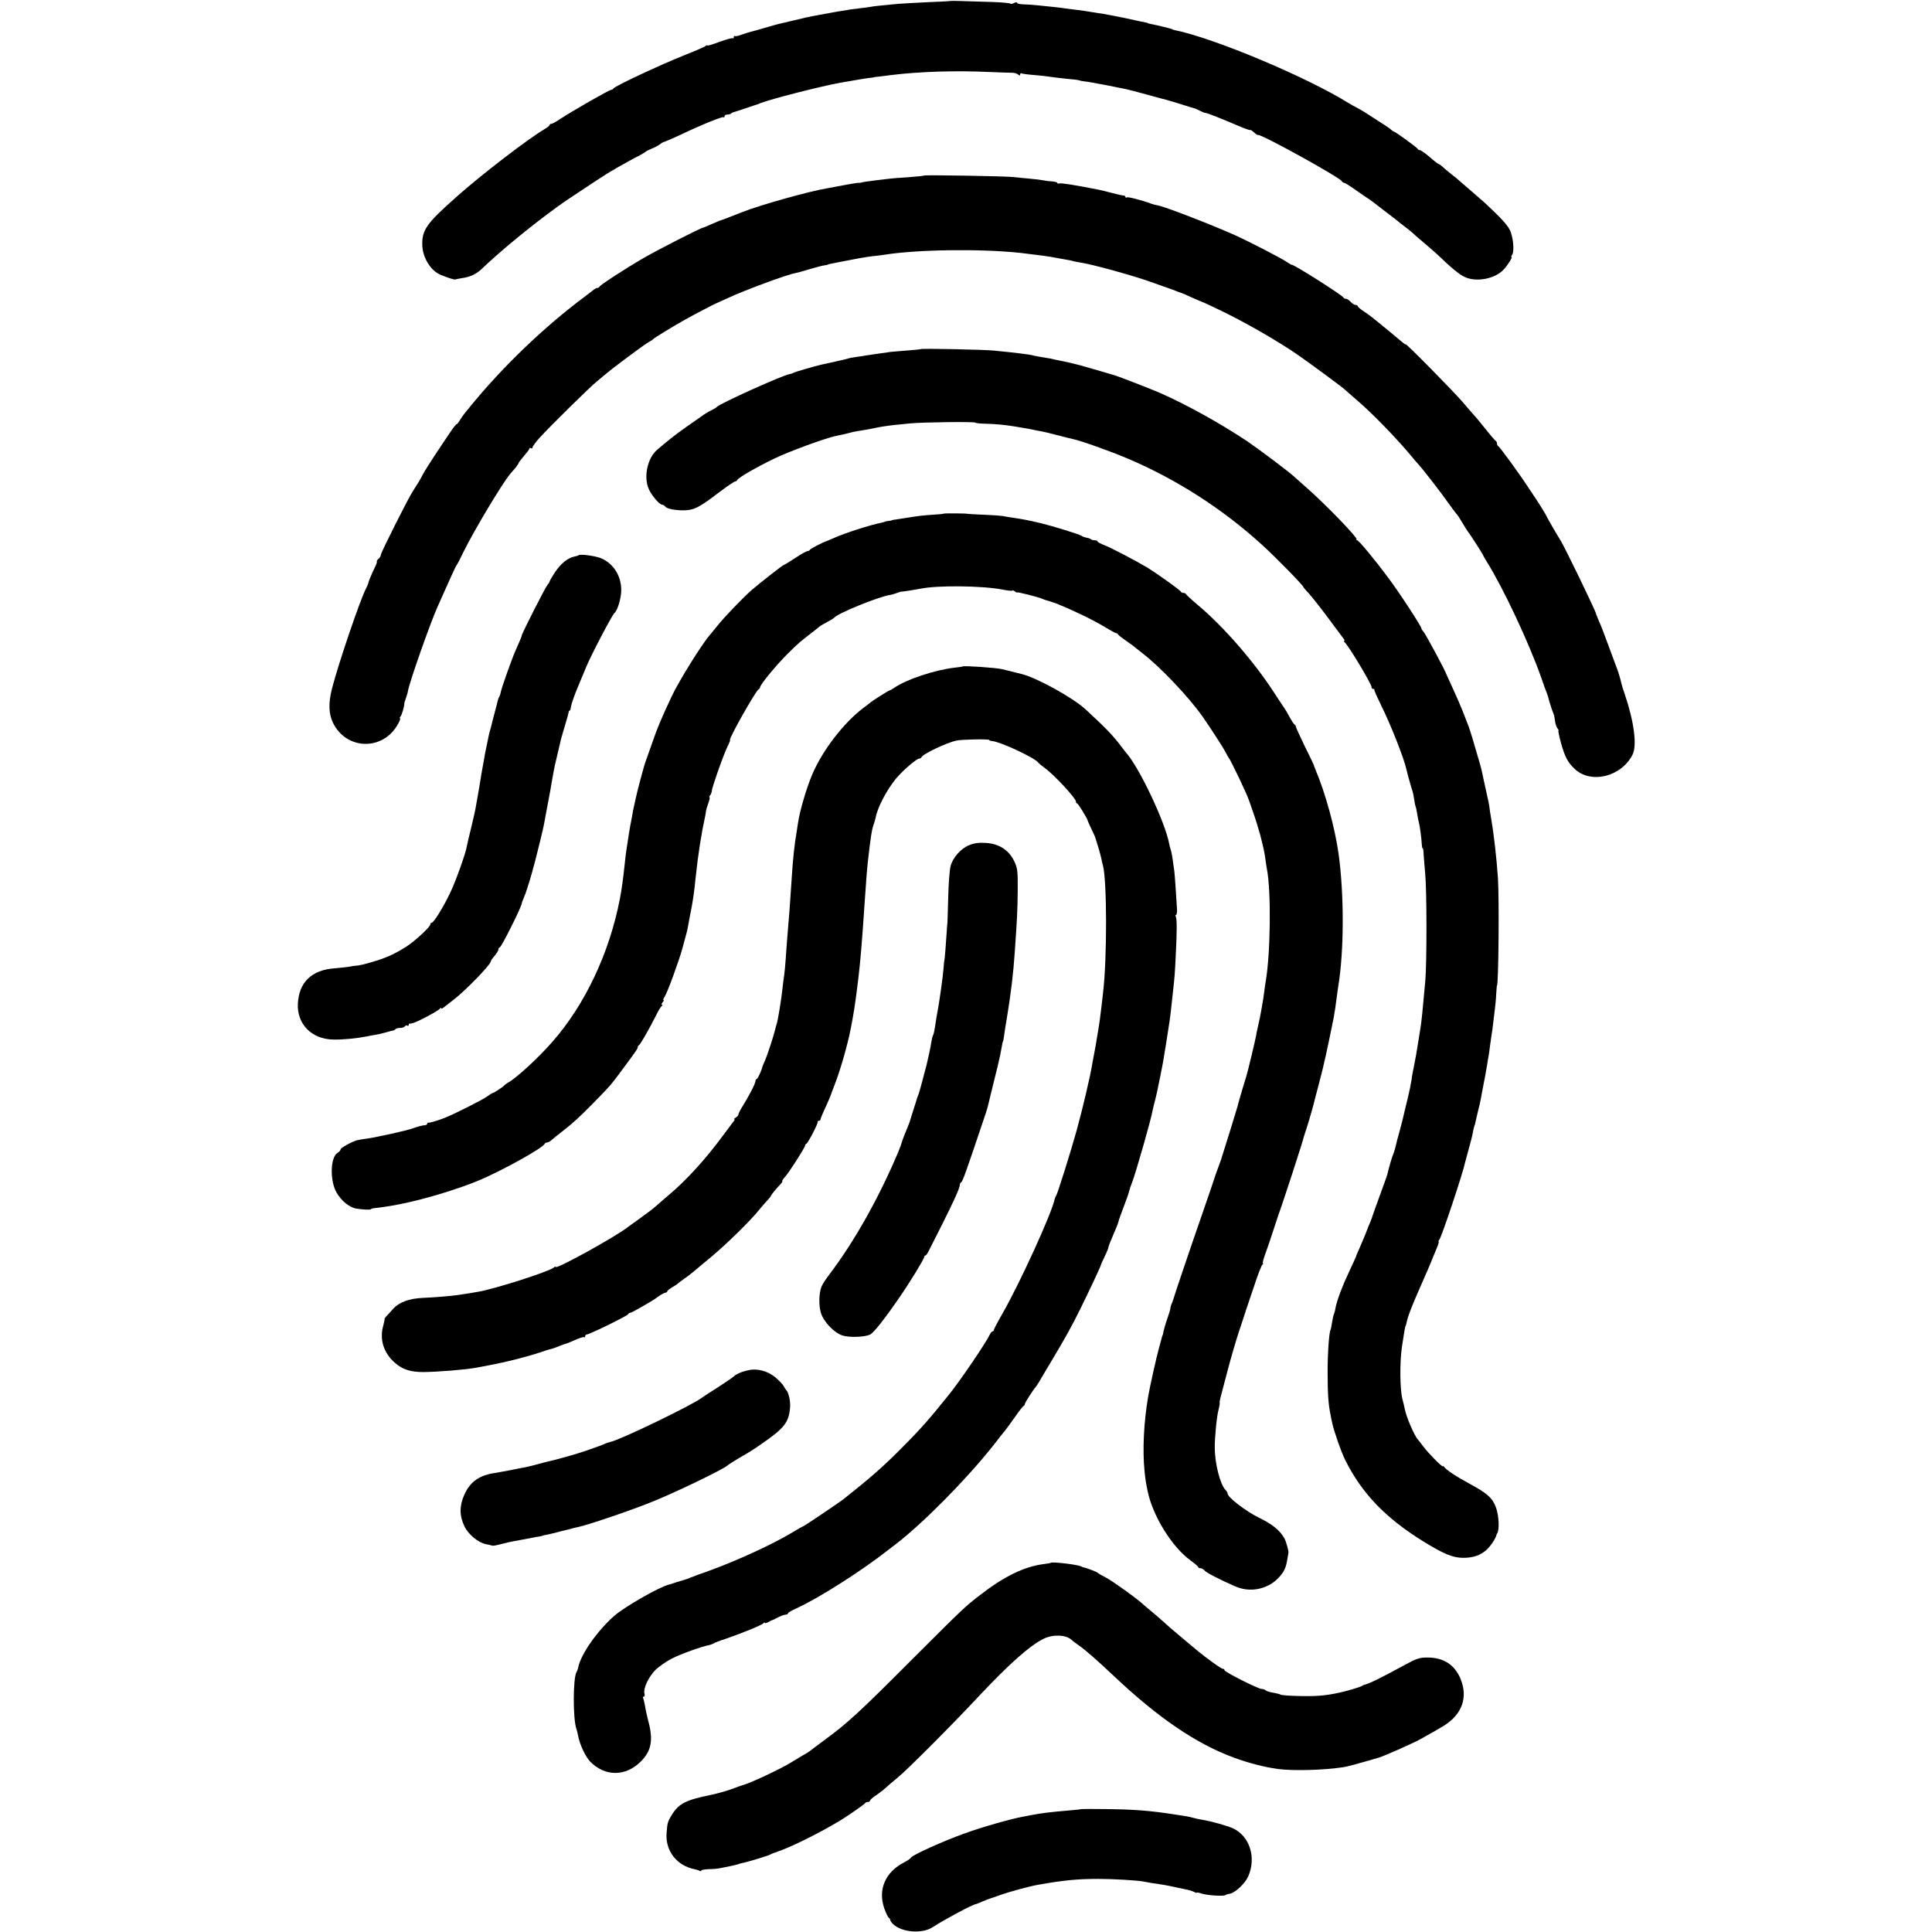
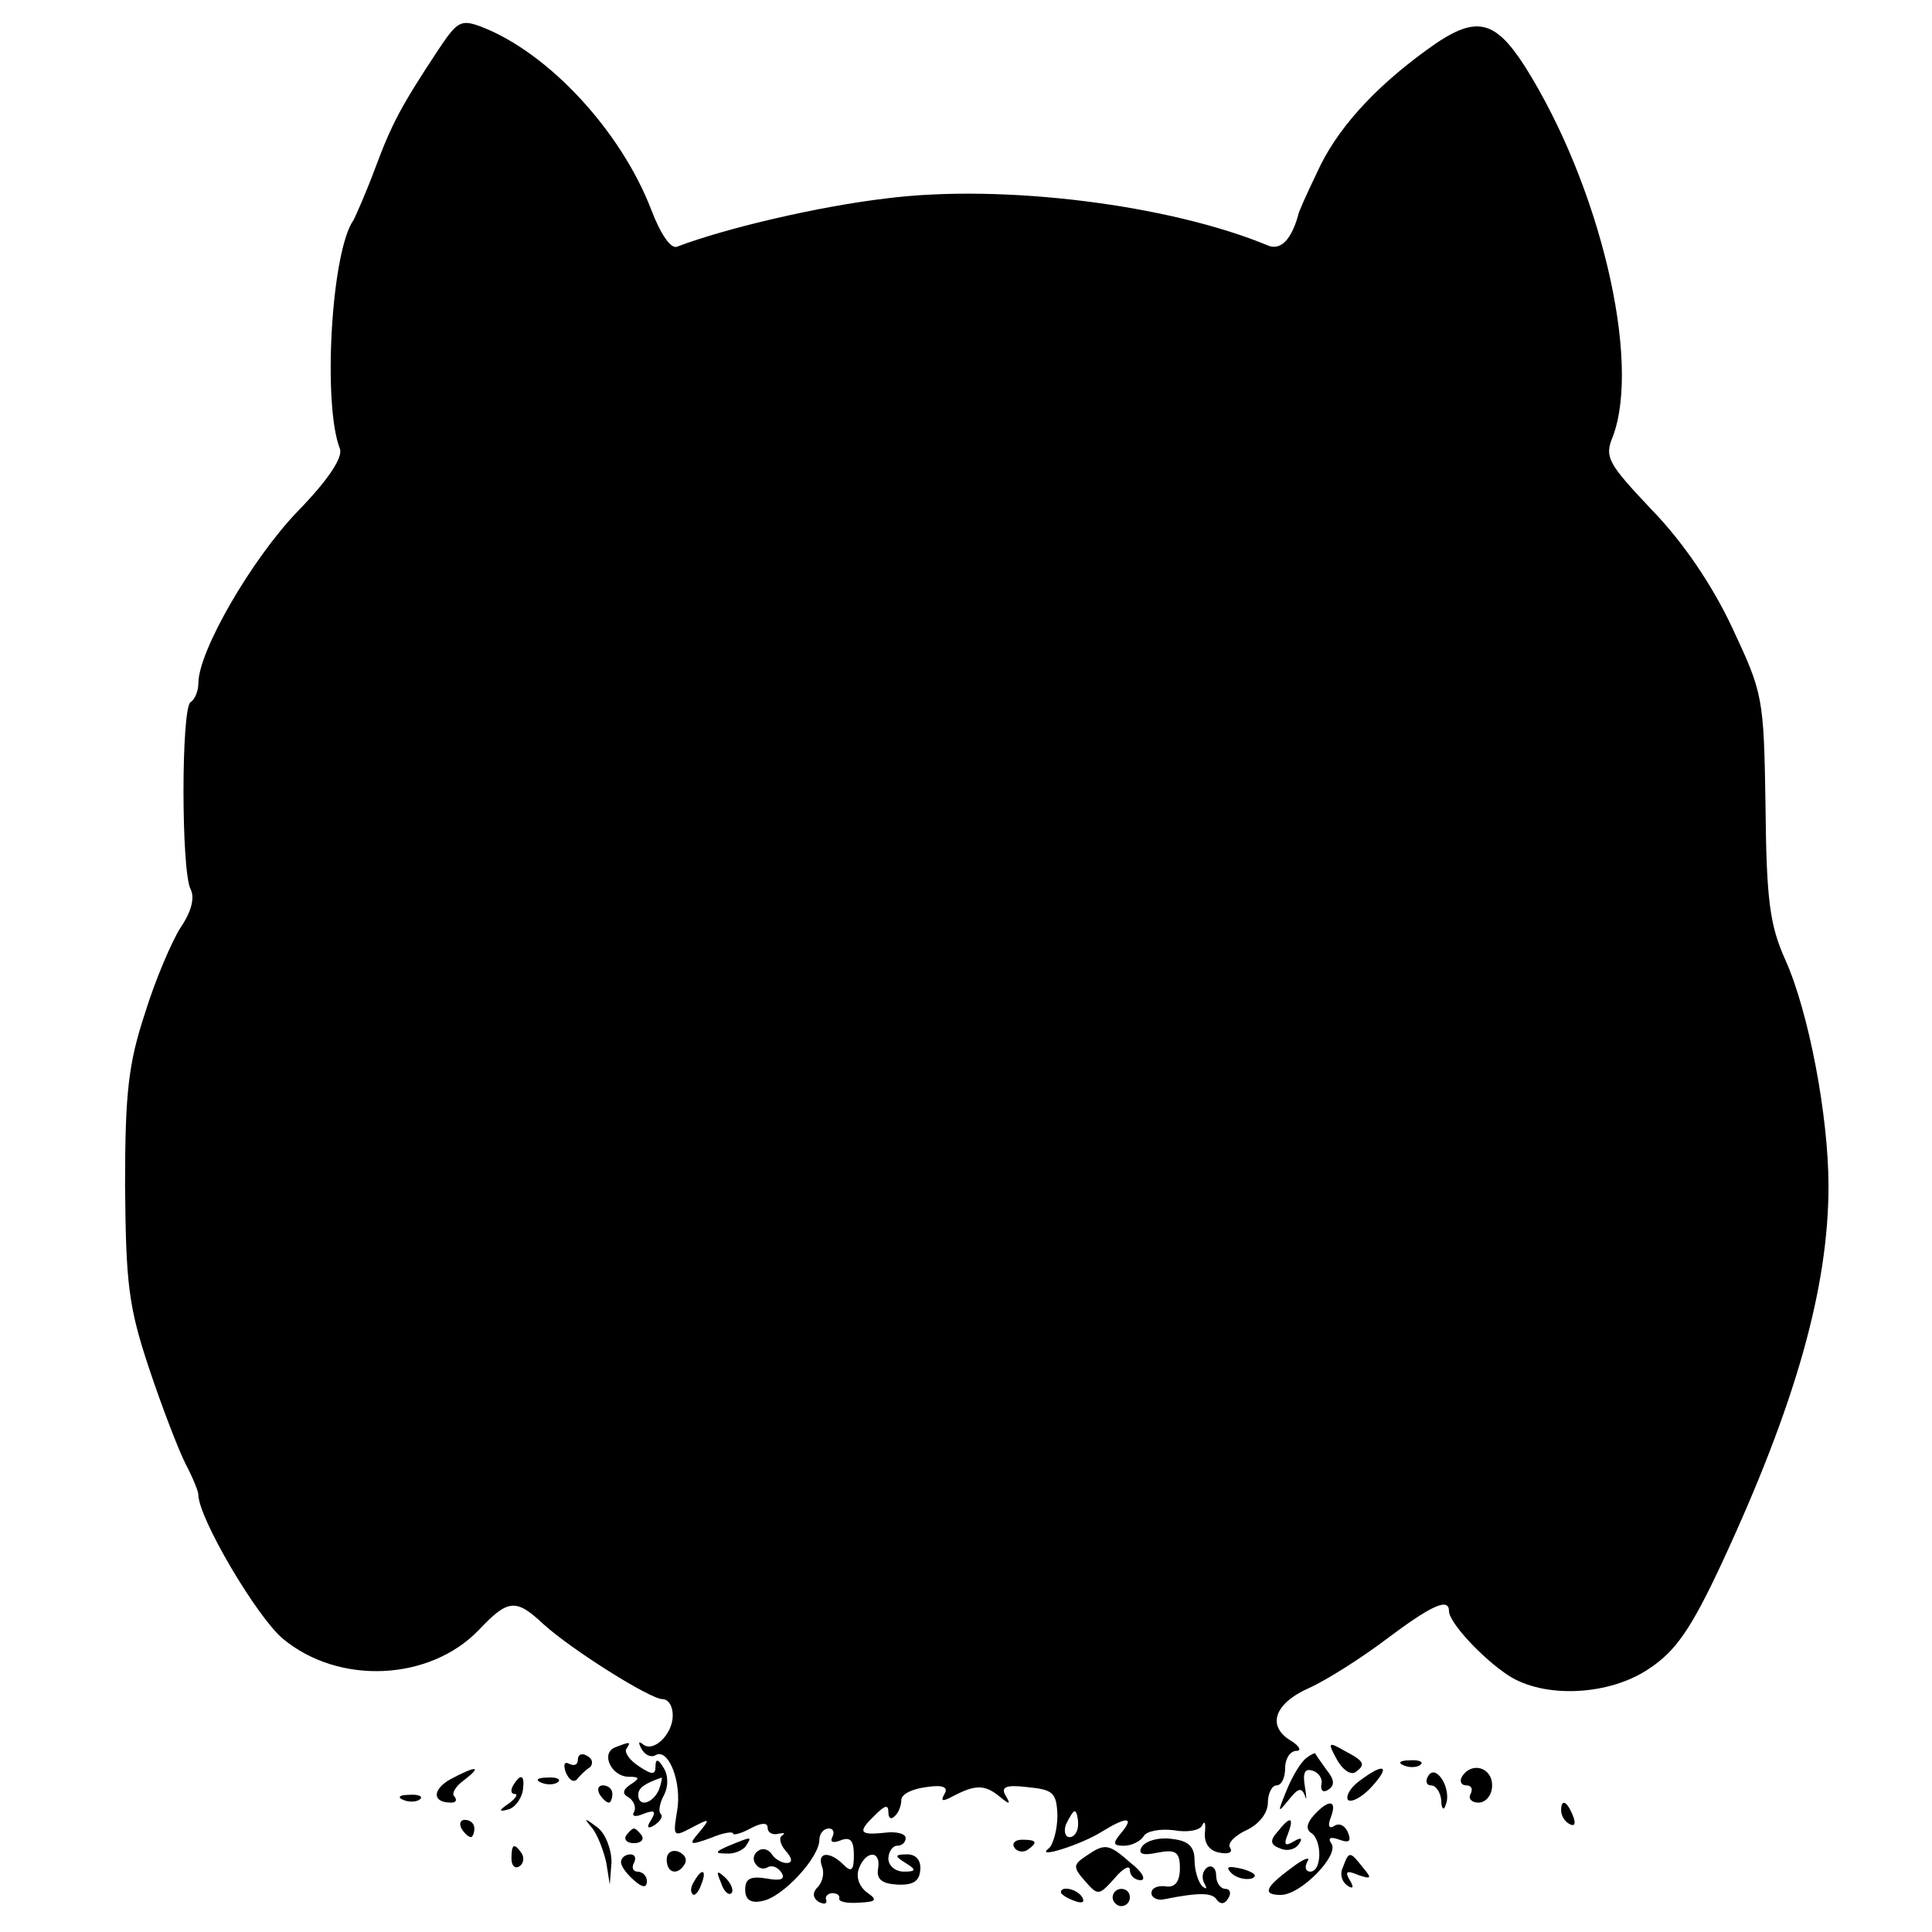
- <svg xmlns="http://www.w3.org/2000/svg" version="1.0" width="1248pt" height="1248pt" viewBox="0 0 1248 1248" preserveAspectRatio="xMidYMid meet">
-   <g transform="translate(0,1248) scale(0.1,-0.1)" fill="#000000" stroke="none">
-     <path d="M6147 12474 c-1 -1 -69 -5 -152 -8 -82 -4 -170 -9 -195 -11 -123 -12 -157 -15 -175 -19 -11 -2 -45 -7 -76 -10 -31 -4 -66 -8 -77 -11 -11 -2 -37 -6 -58 -9 -22 -4 -61 -11 -89 -16 -27 -5 -61 -12 -75 -14 -14 -2 -65 -14 -115 -26 -49 -12 -97 -23 -106 -25 -9 -2 -49 -13 -89 -25 -40 -12 -80 -23 -89 -25 -9 -2 -35 -10 -58 -18 -22 -9 -44 -13 -47 -10 -3 4 -6 0 -6 -7 0 -7 -3 -11 -6 -7 -3 3 -42 -7 -85 -23 -43 -16 -79 -27 -79 -24 0 4 -6 2 -12 -3 -7 -6 -67 -32 -133 -58 -159 -63 -457 -203 -463 -217 -2 -5 -8 -8 -13 -8 -13 0 -244 -132 -336 -192 -23 -16 -46 -28 -52 -28 -6 0 -11 -4 -11 -8 0 -4 -15 -16 -32 -26 -103 -60 -410 -295 -572 -440 -193 -171 -222 -213 -218 -314 4 -78 53 -158 115 -186 42 -18 94 -35 99 -31 1 1 22 5 45 9 49 6 92 27 125 59 104 100 276 243 423 353 91 68 100 74 215 150 179 119 189 125 310 192 25 14 59 32 75 40 17 9 32 18 35 22 3 3 21 12 40 20 19 7 42 20 52 27 9 8 22 16 30 17 7 2 54 22 103 45 138 66 273 120 279 114 3 -4 6 -1 6 5 0 7 8 12 18 12 10 0 22 3 26 8 4 4 11 7 14 7 4 1 39 12 77 25 39 13 72 25 75 25 3 1 12 4 20 8 72 28 381 107 515 132 70 13 198 34 203 33 4 0 9 1 12 2 3 1 19 4 35 5 17 2 53 6 80 10 186 23 417 30 635 20 69 -3 136 -5 149 -5 13 0 30 -5 37 -11 11 -9 14 -8 14 0 0 7 4 10 8 7 4 -2 44 -8 87 -11 44 -4 88 -9 98 -11 10 -2 46 -6 80 -10 34 -4 73 -8 87 -9 14 -2 25 -4 25 -5 0 -1 11 -3 25 -5 28 -3 71 -11 145 -25 91 -18 100 -20 125 -25 14 -3 75 -18 135 -35 61 -17 119 -33 130 -35 16 -4 111 -33 160 -49 6 -2 13 -4 18 -5 4 0 21 -8 37 -16 16 -8 32 -15 35 -14 8 1 101 -35 205 -80 46 -20 85 -34 86 -31 1 3 12 -4 24 -15 12 -11 24 -19 26 -17 14 11 533 -276 542 -299 2 -5 8 -9 12 -9 5 0 29 -14 52 -30 24 -17 61 -42 82 -57 22 -14 44 -29 50 -34 6 -5 45 -34 86 -66 41 -31 77 -59 80 -62 3 -3 21 -18 42 -33 20 -15 42 -33 50 -40 7 -7 42 -38 78 -68 36 -30 74 -64 86 -75 96 -92 143 -130 177 -145 77 -35 199 -10 253 52 27 30 56 78 48 78 -4 0 -2 6 3 13 17 21 8 119 -15 163 -17 34 -62 82 -161 174 -9 8 -48 42 -86 75 -38 33 -75 65 -81 70 -6 6 -28 24 -49 40 -21 17 -47 38 -57 48 -10 9 -21 17 -24 17 -3 0 -30 20 -58 45 -29 25 -58 45 -64 45 -6 0 -12 3 -14 8 -4 9 -145 112 -154 112 -3 0 -11 6 -19 13 -11 11 -37 27 -174 115 -20 12 -43 25 -51 29 -8 4 -31 16 -50 28 -270 168 -868 419 -1120 470 -8 2 -15 4 -15 5 0 3 -99 27 -140 35 -11 2 -20 4 -20 5 0 2 -9 4 -55 13 -14 3 -57 12 -96 21 -40 8 -100 20 -135 26 -35 5 -75 12 -89 14 -14 3 -47 7 -75 11 -27 3 -63 8 -80 10 -30 5 -84 11 -185 21 -30 3 -72 6 -92 6 -21 1 -38 5 -38 10 0 5 -8 4 -19 -1 -10 -6 -21 -8 -25 -4 -3 3 -54 8 -113 10 -214 7 -264 8 -266 7z" />
-     <path d="M5969 11346 c-2 -2 -49 -7 -104 -11 -55 -3 -111 -8 -125 -10 -14 -2 -52 -6 -84 -10 -58 -7 -86 -12 -96 -15 -3 -1 -9 -2 -13 -1 -5 1 -47 -6 -95 -15 -48 -9 -96 -18 -107 -20 -108 -17 -435 -108 -550 -154 -65 -26 -141 -55 -145 -55 -3 -1 -27 -11 -54 -23 -27 -12 -50 -22 -53 -22 -13 0 -295 -144 -386 -197 -121 -70 -280 -174 -285 -185 -2 -5 -8 -8 -13 -8 -6 0 -15 -5 -22 -10 -7 -6 -34 -27 -62 -48 -258 -192 -526 -449 -731 -700 -10 -13 -27 -33 -37 -45 -10 -12 -26 -34 -35 -49 -9 -16 -19 -28 -22 -28 -4 0 -22 -23 -41 -51 -19 -28 -41 -61 -49 -73 -77 -115 -123 -187 -137 -216 -13 -25 -22 -41 -55 -91 -30 -45 -208 -399 -208 -413 0 -8 -7 -19 -15 -26 -9 -7 -13 -15 -11 -17 3 -3 -4 -21 -14 -41 -18 -36 -41 -92 -42 -102 0 -3 -6 -16 -13 -30 -38 -72 -179 -486 -221 -650 -23 -92 -21 -159 6 -217 87 -182 331 -185 424 -4 9 17 14 31 10 31 -4 0 -2 6 4 13 8 10 23 60 24 84 0 5 5 19 10 33 5 14 12 36 14 50 12 62 140 426 188 535 83 187 121 271 126 275 3 3 23 41 44 85 72 145 248 439 302 504 11 13 27 32 37 43 9 12 17 24 17 27 0 3 16 24 35 46 19 22 35 43 35 48 0 4 5 5 10 2 5 -3 10 -1 10 5 0 6 19 32 42 58 65 73 330 333 372 367 20 17 49 40 64 53 47 40 246 188 272 202 14 7 27 16 30 20 5 7 138 88 205 125 57 32 195 104 200 105 2 1 39 17 82 37 108 50 378 150 428 158 11 2 52 13 90 25 39 11 81 23 95 25 14 2 26 4 28 6 2 2 6 3 52 12 116 23 192 37 236 42 22 2 55 6 74 9 217 35 629 40 885 12 104 -12 193 -24 225 -31 14 -3 41 -8 60 -11 19 -3 41 -7 49 -10 8 -2 30 -7 50 -10 72 -10 344 -85 454 -125 61 -22 117 -41 122 -43 6 -2 23 -8 38 -14 16 -7 30 -12 32 -12 3 0 34 -13 70 -30 36 -16 68 -30 70 -30 3 0 63 -28 133 -62 147 -72 328 -175 457 -261 81 -54 322 -232 335 -246 3 -3 39 -35 80 -70 99 -85 262 -254 350 -361 11 -14 30 -36 43 -50 31 -34 154 -193 197 -255 19 -27 41 -56 47 -63 7 -7 25 -34 40 -60 15 -26 31 -51 36 -57 13 -16 96 -145 98 -153 1 -4 12 -23 24 -42 106 -169 273 -526 350 -745 15 -44 32 -91 38 -105 5 -14 11 -32 12 -40 2 -8 10 -34 18 -58 9 -23 16 -44 17 -47 0 -3 0 -6 1 -7 0 -2 3 -16 5 -33 3 -16 10 -35 16 -42 6 -7 8 -13 5 -13 -3 0 5 -38 18 -85 24 -85 43 -121 87 -162 105 -99 300 -51 373 91 31 59 11 214 -51 396 -9 25 -18 54 -20 64 -5 25 -23 86 -34 111 -4 11 -27 72 -50 135 -23 63 -50 134 -61 157 -10 24 -19 45 -19 48 0 13 -203 433 -230 475 -23 36 -90 152 -90 156 0 3 -51 86 -71 115 -6 9 -27 41 -48 72 -56 86 -184 262 -193 265 -4 2 -8 10 -8 17 0 7 -4 15 -8 17 -4 2 -35 37 -67 78 -33 41 -67 82 -75 90 -8 9 -40 45 -70 81 -62 72 -370 385 -370 375 0 -3 -12 5 -27 18 -33 28 -117 98 -156 129 -15 12 -33 27 -40 32 -7 6 -29 21 -49 35 -21 14 -38 28 -38 33 0 4 -6 7 -13 7 -8 0 -22 9 -32 20 -10 11 -24 20 -31 20 -7 0 -14 3 -16 8 -6 15 -333 222 -333 211 0 -2 -13 6 -30 17 -33 24 -245 133 -340 176 -155 69 -459 187 -500 192 -11 2 -27 6 -35 9 -58 22 -153 47 -160 42 -6 -4 -10 -2 -10 3 0 5 -6 9 -12 9 -7 0 -40 7 -73 16 -33 9 -71 18 -85 21 -162 32 -247 45 -257 41 -7 -2 -13 -1 -13 3 0 4 -15 9 -33 10 -18 1 -44 4 -57 7 -14 3 -54 8 -90 11 -36 3 -81 8 -100 10 -42 6 -576 15 -581 10z" />
-     <path d="M5948 10225 c-2 -2 -46 -6 -98 -10 -52 -4 -102 -8 -110 -10 -8 -1 -40 -6 -70 -10 -30 -4 -64 -9 -75 -11 -11 -2 -40 -7 -65 -10 -25 -3 -48 -8 -51 -10 -3 -1 -39 -10 -80 -19 -41 -9 -82 -18 -91 -20 -42 -9 -174 -48 -183 -53 -5 -4 -16 -7 -22 -8 -47 -7 -454 -191 -473 -213 -3 -4 -16 -12 -30 -19 -24 -11 -50 -27 -74 -45 -6 -4 -48 -33 -93 -65 -72 -51 -120 -89 -190 -149 -61 -54 -87 -175 -52 -252 18 -42 69 -101 86 -101 6 0 16 -6 22 -14 16 -19 119 -30 167 -17 43 11 83 37 197 124 42 31 80 57 86 57 5 0 11 4 13 9 5 14 124 83 238 138 94 46 335 134 400 147 41 8 71 15 88 20 9 3 32 8 50 11 53 8 86 14 112 20 31 7 84 15 130 20 19 2 64 6 100 10 77 8 420 12 420 5 0 -3 28 -6 63 -7 57 -1 126 -7 187 -17 73 -12 106 -18 120 -21 8 -2 31 -7 50 -10 19 -3 69 -15 110 -26 41 -11 86 -22 100 -25 53 -11 241 -78 354 -126 318 -135 614 -326 869 -558 89 -81 267 -263 267 -273 0 -2 16 -21 36 -42 19 -21 75 -92 125 -159 49 -66 94 -127 99 -133 6 -7 7 -13 3 -13 -4 0 -3 -4 2 -8 23 -17 175 -270 175 -291 0 -6 4 -11 10 -11 5 0 9 -3 8 -7 -1 -5 19 -48 43 -98 62 -124 149 -345 164 -415 5 -24 33 -124 39 -140 3 -8 8 -32 11 -54 3 -21 7 -41 9 -45 2 -3 7 -24 10 -46 4 -22 8 -47 11 -55 6 -21 18 -109 19 -142 1 -16 3 -28 6 -28 3 0 6 -17 6 -38 1 -20 6 -75 10 -122 11 -109 11 -577 1 -695 -15 -168 -25 -272 -32 -310 -7 -42 -14 -84 -21 -130 -3 -22 -12 -71 -20 -110 -8 -38 -15 -77 -15 -85 -1 -8 -6 -35 -11 -60 -14 -63 -15 -67 -33 -140 -8 -36 -17 -72 -19 -80 -2 -8 -9 -35 -16 -60 -7 -25 -13 -49 -15 -55 -10 -45 -18 -73 -25 -90 -8 -18 -30 -93 -36 -122 -1 -7 -13 -43 -27 -80 -40 -109 -72 -198 -73 -203 0 -3 -5 -16 -11 -30 -6 -14 -21 -50 -32 -80 -12 -30 -31 -74 -41 -97 -11 -24 -20 -45 -20 -48 0 -2 -20 -46 -44 -97 -44 -93 -81 -190 -90 -241 -2 -15 -7 -30 -9 -35 -3 -4 -8 -27 -12 -52 -4 -25 -8 -47 -10 -50 -10 -16 -20 -162 -19 -285 0 -128 5 -199 19 -265 2 -14 7 -36 10 -49 10 -51 58 -189 85 -243 107 -214 259 -373 501 -523 134 -83 194 -108 260 -108 66 0 112 16 152 52 25 23 58 72 63 94 1 4 2 8 4 10 17 21 13 113 -6 168 -23 62 -54 91 -170 154 -86 46 -151 89 -166 110 -4 5 -8 7 -8 4 0 -11 -93 83 -125 126 -16 22 -32 42 -35 45 -22 22 -77 148 -86 200 -3 14 -9 42 -15 63 -16 61 -18 235 -3 337 14 94 21 135 24 135 1 0 3 8 5 17 7 38 30 100 82 218 53 120 74 169 78 180 1 3 6 16 12 30 6 14 18 42 26 63 9 20 13 37 10 37 -3 0 -1 6 5 13 15 18 153 432 167 502 2 6 12 44 23 85 12 41 24 90 27 109 3 19 8 37 10 41 2 3 6 17 8 31 3 13 10 42 15 64 6 22 13 53 16 69 3 16 10 52 15 80 12 60 19 98 27 146 3 19 7 46 10 60 2 14 7 43 9 65 3 22 8 54 10 70 3 17 7 46 9 65 2 19 7 60 11 90 4 30 9 80 10 110 2 30 4 55 5 55 10 0 15 564 6 695 -9 131 -27 288 -44 385 -5 28 -10 57 -10 65 0 8 -10 58 -22 110 -12 52 -23 106 -26 120 -3 14 -9 39 -14 55 -5 17 -21 71 -35 120 -14 50 -32 106 -39 125 -8 19 -24 62 -37 95 -13 33 -41 98 -63 145 -21 47 -40 87 -41 90 -5 21 -134 261 -150 280 -8 8 -13 17 -13 20 2 10 -141 230 -216 330 -83 112 -189 240 -199 240 -6 0 -8 3 -4 6 9 9 -195 221 -322 333 -35 31 -72 63 -81 72 -32 30 -226 176 -301 227 -169 113 -389 236 -564 313 -52 23 -273 109 -290 113 -5 1 -41 12 -80 24 -38 11 -90 26 -115 33 -25 7 -49 14 -55 15 -19 5 -60 15 -105 24 -25 5 -55 11 -66 14 -12 2 -39 7 -60 10 -22 4 -46 8 -54 11 -19 5 -95 15 -245 30 -66 7 -471 15 -477 10z" />
-     <path d="M6095 9162 c-1 -2 -34 -5 -71 -7 -68 -5 -82 -6 -174 -21 -25 -4 -54 -8 -65 -10 -11 -1 -21 -3 -22 -4 -2 -2 -12 -4 -23 -5 -11 -1 -21 -3 -22 -5 -2 -1 -10 -3 -18 -5 -84 -17 -241 -68 -315 -101 -22 -10 -42 -18 -45 -19 -25 -8 -106 -50 -108 -56 -2 -5 -9 -9 -16 -9 -6 0 -43 -20 -80 -45 -38 -25 -71 -45 -74 -45 -6 0 -156 -118 -206 -161 -56 -49 -179 -177 -220 -229 -20 -25 -42 -52 -49 -60 -50 -55 -204 -303 -249 -400 -70 -150 -90 -198 -122 -290 -21 -58 -41 -116 -46 -130 -11 -29 -57 -203 -64 -240 -3 -14 -8 -36 -11 -50 -3 -14 -8 -34 -9 -45 -2 -11 -8 -47 -15 -80 -6 -33 -13 -78 -16 -100 -3 -22 -8 -51 -10 -65 -2 -14 -7 -52 -10 -85 -8 -76 -20 -169 -31 -222 -67 -348 -225 -683 -436 -923 -92 -105 -231 -233 -287 -264 -9 -5 -18 -12 -21 -15 -9 -11 -69 -51 -76 -51 -4 0 -21 -11 -38 -23 -26 -20 -196 -106 -271 -137 -36 -15 -100 -34 -107 -32 -5 1 -8 -2 -8 -6 0 -5 -6 -9 -12 -10 -19 -1 -50 -9 -79 -20 -32 -13 -239 -59 -299 -67 -25 -3 -54 -8 -65 -11 -35 -10 -105 -49 -105 -59 0 -6 -9 -16 -20 -22 -47 -30 -50 -182 -5 -258 31 -53 82 -94 125 -102 47 -7 90 -9 96 -4 3 3 13 6 22 7 15 0 119 16 132 19 3 1 23 5 45 9 152 30 381 100 515 158 153 67 399 204 408 229 2 5 9 9 16 9 7 0 21 8 32 18 10 9 39 33 64 52 71 55 108 89 200 182 113 115 116 119 193 223 89 120 98 133 96 141 0 4 4 10 9 13 10 6 71 114 112 196 14 28 29 53 35 57 5 4 6 8 1 8 -5 0 -3 7 4 15 7 8 10 15 6 15 -4 0 0 10 8 23 17 25 90 225 113 307 29 105 34 125 37 145 2 11 8 45 14 75 17 82 26 143 36 245 16 150 36 278 62 397 3 15 5 30 5 33 0 2 6 23 14 45 8 22 12 40 8 40 -3 0 -1 6 4 13 6 6 10 19 11 27 0 21 79 245 103 291 11 22 17 39 15 39 -14 0 168 322 185 328 5 2 9 8 9 13 0 17 110 149 181 219 70 69 78 75 149 130 25 19 47 37 50 40 3 3 15 11 28 18 12 6 32 18 45 25 12 6 24 15 27 18 24 28 275 130 354 145 14 2 36 8 48 13 13 5 26 9 31 9 16 1 103 15 122 19 108 23 403 20 534 -6 30 -6 56 -9 59 -6 3 3 11 0 19 -6 7 -6 13 -9 13 -6 0 5 126 -27 160 -40 8 -4 17 -7 20 -8 21 -5 58 -18 75 -24 59 -24 77 -32 156 -69 48 -22 117 -59 154 -81 37 -23 71 -41 75 -41 5 0 10 -4 12 -8 2 -5 26 -23 53 -42 28 -19 55 -39 61 -45 6 -5 26 -21 44 -35 113 -86 299 -282 389 -410 56 -81 136 -204 151 -235 8 -16 17 -32 20 -35 9 -8 120 -241 126 -265 2 -5 15 -41 28 -80 14 -38 35 -106 47 -150 25 -100 25 -100 33 -155 3 -25 8 -54 10 -65 28 -145 23 -545 -8 -725 -3 -14 -7 -45 -10 -70 -3 -25 -8 -55 -10 -66 -2 -12 -7 -38 -10 -58 -3 -19 -11 -57 -17 -83 -6 -27 -13 -57 -14 -68 -5 -29 -54 -235 -65 -270 -22 -69 -54 -181 -56 -192 -2 -10 -86 -280 -100 -323 -3 -8 -5 -16 -5 -17 0 -1 -9 -26 -20 -55 -11 -29 -22 -60 -24 -68 -2 -8 -36 -107 -75 -220 -72 -206 -180 -526 -185 -545 -1 -5 -7 -23 -13 -38 -7 -16 -12 -33 -12 -39 0 -7 -9 -37 -20 -67 -11 -31 -21 -67 -24 -81 -2 -14 -5 -25 -6 -25 -1 0 -3 -7 -5 -15 -2 -8 -11 -40 -19 -70 -15 -53 -60 -254 -70 -315 -28 -167 -36 -341 -23 -475 6 -60 9 -78 21 -135 33 -159 158 -360 278 -446 26 -19 47 -37 48 -41 0 -5 6 -8 14 -8 7 0 19 -6 26 -14 11 -15 110 -65 203 -105 94 -40 205 -17 275 56 37 39 49 66 58 122 3 20 6 38 7 41 2 11 -16 76 -27 94 -29 51 -76 89 -163 132 -86 42 -203 132 -203 156 0 5 -6 16 -14 24 -34 34 -69 170 -69 274 -1 61 13 204 24 242 5 20 9 40 8 45 -3 9 -2 10 53 218 22 83 55 197 75 255 19 58 36 110 38 115 1 6 5 17 8 25 3 8 25 74 49 145 23 72 48 133 53 137 6 4 7 8 3 8 -4 0 4 30 18 68 14 37 36 103 50 147 14 44 29 89 33 100 26 69 159 477 165 508 2 7 6 19 9 27 6 15 46 150 53 179 2 9 15 61 30 116 14 55 28 108 30 118 2 9 6 25 8 35 6 19 52 241 61 287 6 34 14 84 20 135 3 19 7 49 9 65 39 231 39 603 2 865 -24 166 -83 382 -147 535 -7 17 -13 32 -13 35 -1 3 -27 58 -59 122 -31 65 -57 121 -56 124 0 4 -3 10 -8 13 -5 3 -20 26 -34 51 -13 25 -27 49 -32 55 -4 5 -38 57 -76 115 -129 196 -323 418 -486 554 -38 32 -71 63 -73 67 -2 5 -10 9 -17 9 -7 0 -15 3 -17 8 -4 10 -148 113 -219 157 -65 39 -234 128 -272 142 -26 10 -47 21 -47 25 0 4 -8 8 -18 8 -10 0 -22 3 -26 7 -3 4 -16 8 -28 10 -12 2 -26 7 -32 12 -12 9 -183 62 -261 81 -80 19 -116 26 -184 36 -25 4 -55 8 -66 11 -11 2 -65 6 -120 8 -55 2 -102 5 -105 6 -11 3 -152 4 -155 1z" />
-     <path d="M3737 8893 c-2 -2 -14 -6 -26 -8 -42 -8 -88 -45 -125 -100 -20 -30 -36 -58 -36 -62 0 -3 -7 -14 -14 -22 -14 -16 -166 -315 -166 -327 0 -5 -14 -39 -41 -99 -20 -44 -90 -241 -93 -261 -2 -11 -6 -26 -10 -32 -4 -7 -9 -20 -11 -29 -2 -10 -11 -45 -20 -78 -9 -33 -18 -68 -20 -78 -2 -10 -7 -27 -10 -37 -3 -10 -8 -29 -10 -42 -3 -13 -7 -34 -10 -48 -8 -39 -15 -72 -20 -105 -3 -16 -7 -41 -10 -55 -3 -14 -7 -41 -10 -60 -3 -19 -10 -62 -16 -95 -6 -33 -13 -73 -16 -90 -2 -16 -16 -75 -29 -130 -14 -55 -26 -109 -28 -120 -8 -49 -72 -227 -107 -300 -45 -95 -107 -195 -120 -195 -5 0 -9 -5 -9 -11 0 -16 -99 -108 -157 -145 -28 -18 -76 -45 -106 -58 -53 -25 -187 -64 -217 -64 -8 0 -26 -3 -40 -6 -14 -3 -59 -7 -100 -11 -147 -11 -229 -90 -236 -229 -6 -131 89 -228 226 -231 62 -2 152 7 219 20 14 3 38 8 53 10 15 2 46 9 70 16 24 7 46 13 50 13 3 1 10 4 14 9 4 4 18 7 30 7 13 0 26 5 29 10 4 6 11 8 16 5 5 -4 9 -1 9 4 0 6 3 10 8 9 9 -2 39 9 72 26 63 31 116 62 122 71 4 6 8 6 8 2 0 -4 6 -3 13 3 6 5 37 29 67 52 76 58 240 227 240 247 0 4 11 21 25 37 14 16 25 35 25 42 0 6 4 12 8 12 10 0 142 263 142 284 0 2 5 17 12 33 6 15 12 30 13 33 1 3 4 12 7 20 7 19 33 105 43 145 5 17 9 35 11 40 16 60 54 217 58 240 3 17 8 44 11 60 19 101 25 133 30 160 10 62 16 91 20 115 3 14 7 34 9 45 4 17 29 125 41 175 2 8 14 47 25 85 12 39 22 76 23 83 0 6 3 12 7 12 3 0 6 8 7 18 1 9 6 28 11 42 5 14 10 28 11 32 1 4 15 40 32 80 17 40 38 91 47 113 32 77 167 334 181 345 20 16 44 97 44 148 0 91 -49 170 -128 205 -36 16 -139 30 -148 20z" />
-     <path d="M6218 8175 c-2 -2 -25 -5 -53 -8 -127 -15 -308 -75 -387 -129 -14 -10 -29 -18 -32 -18 -6 0 -116 -70 -126 -80 -3 -3 -22 -18 -43 -33 -125 -94 -263 -272 -330 -429 -37 -87 -81 -237 -92 -313 -3 -22 -8 -51 -10 -65 -11 -60 -24 -175 -30 -280 -14 -214 -16 -238 -31 -415 -2 -33 -7 -89 -9 -125 -2 -36 -7 -78 -9 -95 -3 -16 -8 -59 -12 -95 -6 -60 -29 -202 -37 -225 -2 -5 -7 -23 -11 -40 -13 -50 -48 -158 -64 -195 -9 -19 -16 -37 -17 -40 -5 -25 -31 -80 -37 -80 -4 0 -8 -6 -8 -14 0 -15 -44 -100 -87 -168 -13 -21 -23 -42 -23 -47 0 -6 -8 -15 -17 -20 -10 -6 -14 -11 -10 -11 4 0 3 -6 -3 -12 -5 -7 -41 -54 -78 -104 -101 -137 -226 -275 -331 -364 -29 -25 -66 -56 -81 -70 -39 -34 -46 -39 -120 -93 -36 -25 -69 -50 -75 -54 -80 -63 -465 -275 -465 -257 0 4 -6 2 -13 -4 -33 -27 -386 -140 -492 -157 -52 -9 -102 -17 -125 -20 -48 -7 -156 -16 -231 -19 -86 -4 -151 -28 -189 -70 -14 -16 -33 -37 -43 -47 -9 -10 -15 -19 -13 -19 2 0 -2 -19 -8 -42 -26 -90 2 -179 77 -243 48 -42 100 -58 182 -58 91 1 272 15 340 28 17 3 55 10 85 16 119 22 277 63 370 97 8 3 22 6 30 8 9 2 32 10 53 19 20 8 39 15 42 15 3 0 29 11 59 24 30 13 57 22 60 18 3 -3 6 0 6 6 0 7 5 12 11 12 17 0 264 121 267 131 2 5 8 9 13 9 5 0 34 15 65 33 30 17 63 37 72 42 10 6 32 20 49 33 17 12 36 22 42 22 6 0 11 4 11 8 0 4 15 16 33 27 17 10 34 21 37 25 3 3 21 17 40 30 40 28 39 28 173 140 101 84 255 235 310 304 18 22 42 50 55 63 12 13 22 26 22 28 0 5 35 48 63 77 9 10 14 18 10 18 -3 0 3 10 14 23 27 28 133 194 133 206 0 5 4 11 9 13 10 4 76 130 73 141 -1 4 2 7 8 7 5 0 10 4 10 9 0 4 14 39 32 77 17 38 33 74 34 79 2 6 15 42 30 80 35 92 79 247 98 343 21 106 31 169 50 327 14 119 23 221 41 490 12 174 15 212 20 260 19 167 25 208 37 245 7 19 13 40 14 47 12 67 72 181 133 255 45 53 132 128 150 128 5 0 11 4 13 8 8 21 159 93 225 108 36 8 213 11 213 4 0 -3 9 -6 19 -7 52 -4 267 -104 296 -137 5 -7 26 -24 45 -38 61 -44 199 -194 200 -215 0 -7 3 -13 8 -13 6 0 64 -94 68 -110 0 -3 11 -27 24 -55 13 -27 25 -52 25 -55 1 -3 9 -30 19 -61 9 -31 19 -66 21 -78 2 -13 6 -30 9 -39 27 -94 28 -604 1 -827 -2 -16 -6 -52 -9 -80 -6 -54 -16 -128 -22 -160 -2 -10 -6 -37 -10 -60 -3 -22 -10 -60 -15 -85 -5 -25 -11 -58 -14 -75 -12 -77 -62 -288 -101 -430 -36 -130 -121 -401 -132 -420 -4 -5 -7 -14 -9 -20 -19 -94 -229 -552 -339 -743 -30 -52 -54 -98 -54 -103 0 -5 -4 -9 -8 -9 -5 0 -14 -11 -20 -24 -22 -48 -186 -290 -259 -381 -130 -162 -182 -222 -314 -354 -111 -112 -190 -182 -369 -324 -26 -21 -258 -177 -263 -177 -3 0 -34 -18 -69 -39 -128 -77 -352 -180 -536 -247 -54 -19 -106 -38 -117 -43 -11 -5 -38 -15 -60 -21 -22 -6 -47 -14 -55 -17 -8 -3 -20 -7 -26 -8 -60 -13 -286 -142 -355 -202 -110 -96 -218 -250 -234 -334 -2 -11 -7 -24 -11 -30 -23 -39 -24 -305 0 -369 3 -8 7 -26 10 -40 9 -55 48 -138 78 -169 96 -98 229 -98 327 0 67 67 81 134 52 249 -11 41 -22 92 -25 114 -4 21 -9 42 -12 47 -3 5 -1 9 4 9 6 0 8 9 5 20 -9 33 26 107 71 153 24 23 72 56 107 74 57 29 200 80 239 86 8 2 21 6 28 10 6 5 42 19 80 31 115 40 237 90 244 101 4 5 8 6 8 2 0 -4 10 -2 23 5 12 7 24 13 27 13 3 0 19 9 37 18 18 9 39 17 48 17 8 0 15 4 15 8 0 5 24 19 53 32 140 63 419 240 592 376 11 8 36 27 55 42 179 139 451 415 620 627 39 50 76 97 83 105 7 8 35 47 62 85 27 39 53 72 57 73 5 2 8 8 8 13 0 7 56 95 70 109 3 3 13 19 23 35 10 17 48 82 86 145 81 135 126 217 177 320 54 109 134 279 134 285 0 3 11 28 25 57 14 28 25 56 25 61 0 5 14 41 31 80 17 39 33 78 34 86 2 9 4 17 5 19 2 1 3 5 4 10 1 4 14 39 29 78 15 39 29 79 31 90 2 10 11 37 20 59 23 60 122 404 132 465 3 14 10 43 16 65 5 22 12 49 14 60 2 11 11 55 20 98 19 94 19 97 39 222 18 112 24 152 30 210 2 22 7 67 11 100 12 108 13 119 19 245 8 155 8 236 0 250 -3 5 -3 10 2 10 4 0 7 17 6 37 -6 104 -15 231 -18 252 -2 13 -7 45 -10 70 -4 25 -9 53 -12 61 -3 8 -8 25 -10 37 -23 134 -192 493 -278 590 -5 6 -21 26 -35 45 -52 69 -100 118 -229 237 -84 76 -310 201 -411 227 -13 3 -54 13 -125 31 -40 10 -250 24 -257 18z" />
-     <path d="M6262 7021 c-54 -21 -106 -79 -121 -134 -7 -23 -14 -116 -16 -207 -2 -91 -5 -165 -5 -165 -1 0 -3 -27 -5 -60 -4 -67 -13 -180 -15 -180 -1 0 -3 -22 -5 -50 -3 -46 -28 -225 -40 -285 -3 -13 -7 -40 -10 -60 -8 -54 -13 -79 -18 -88 -3 -4 -8 -24 -11 -44 -5 -33 -20 -104 -31 -148 -28 -107 -47 -178 -52 -190 -3 -8 -7 -17 -8 -20 0 -3 -12 -39 -25 -80 -13 -41 -24 -77 -25 -80 -2 -5 -8 -22 -32 -80 -8 -19 -16 -42 -18 -50 -2 -8 -11 -33 -20 -55 -126 -301 -288 -588 -451 -802 -20 -26 -41 -59 -47 -73 -17 -42 -19 -119 -5 -168 16 -58 87 -133 141 -149 46 -14 143 -10 177 6 24 12 91 96 190 240 64 92 160 249 160 261 0 5 4 10 8 10 4 0 15 15 23 33 9 17 46 91 82 162 77 153 117 242 117 260 0 8 3 15 8 17 10 4 33 69 160 448 7 21 10 32 16 55 2 11 18 74 34 140 17 66 36 147 43 180 6 33 13 67 14 75 2 8 4 15 5 15 1 0 3 16 6 35 2 19 11 73 19 120 24 145 41 282 50 420 15 213 18 271 19 396 1 128 -1 145 -22 190 -34 72 -98 114 -183 119 -45 3 -77 -1 -107 -14z" />
-     <path d="M4835 3629 c-43 -9 -80 -25 -96 -41 -8 -7 -54 -39 -104 -71 -49 -31 -94 -60 -100 -65 -58 -46 -531 -275 -595 -287 -10 -2 -27 -8 -37 -13 -17 -9 -161 -59 -193 -67 -8 -2 -40 -11 -70 -20 -30 -9 -66 -18 -80 -21 -14 -3 -47 -11 -75 -19 -46 -13 -88 -23 -125 -29 -8 -2 -40 -8 -70 -14 -30 -6 -69 -13 -87 -16 -105 -14 -165 -56 -203 -140 -33 -73 -33 -136 0 -205 25 -53 90 -107 140 -116 19 -3 36 -8 38 -9 2 -2 20 0 40 5 62 16 75 19 137 30 33 6 71 13 85 16 14 3 34 7 45 8 11 2 20 4 20 5 0 1 11 4 25 6 14 3 43 9 65 15 22 6 48 13 58 15 10 2 27 6 37 9 10 3 28 8 40 10 58 11 334 104 475 161 149 59 461 209 495 238 8 7 41 28 73 47 86 50 87 51 142 89 154 106 182 142 189 245 2 37 -11 93 -25 105 -3 3 -11 15 -17 27 -7 12 -32 38 -56 58 -48 39 -116 57 -171 44z" />
-     <path d="M6788 2385 c-2 -2 -25 -6 -51 -9 -123 -17 -251 -79 -407 -200 -96 -74 -109 -86 -430 -407 -351 -352 -422 -417 -570 -526 -47 -35 -90 -67 -97 -73 -6 -5 -28 -19 -47 -29 -19 -11 -54 -32 -78 -47 -55 -35 -251 -128 -303 -143 -22 -7 -49 -16 -60 -21 -20 -9 -117 -38 -151 -44 -162 -33 -206 -55 -251 -124 -30 -48 -32 -56 -37 -120 -10 -117 65 -214 183 -237 11 -2 26 -7 31 -10 6 -3 10 -3 10 2 0 4 21 8 48 9 26 0 61 3 77 7 17 3 44 9 60 12 17 3 39 9 50 12 11 4 25 8 32 9 29 5 169 48 178 54 6 4 28 13 50 20 79 26 256 113 394 195 50 30 166 110 169 117 2 4 10 8 18 8 8 0 14 4 14 9 0 4 17 20 38 33 20 14 49 36 63 49 14 13 47 42 75 64 58 46 360 349 523 524 200 213 335 333 424 376 61 29 144 25 179 -8 7 -7 30 -24 50 -38 37 -25 120 -98 228 -200 282 -266 529 -434 769 -522 97 -36 199 -62 286 -74 102 -13 294 -8 425 12 21 3 95 23 160 42 30 9 60 18 65 19 21 4 225 94 271 120 102 57 114 64 155 89 114 73 152 181 104 299 -37 91 -108 138 -211 139 -55 0 -71 -5 -150 -48 -156 -85 -229 -121 -264 -129 -3 -1 -9 -4 -15 -8 -8 -5 -67 -23 -110 -34 -102 -25 -164 -32 -275 -30 -70 1 -131 5 -137 9 -6 4 -28 9 -49 13 -22 3 -43 10 -48 15 -6 5 -17 9 -26 9 -23 0 -240 110 -240 121 0 5 -5 9 -10 9 -6 0 -36 19 -67 42 -74 54 -74 54 -262 213 -13 11 -36 31 -51 45 -15 14 -49 43 -75 65 -27 22 -53 45 -59 50 -32 32 -202 154 -243 175 -26 13 -50 27 -53 31 -4 5 -75 32 -90 34 -3 0 -9 3 -15 6 -19 12 -188 32 -197 24z" />
-     <path d="M6987 794 c-1 -1 -33 -5 -72 -8 -140 -12 -185 -18 -260 -32 -11 -2 -32 -6 -46 -9 -83 -15 -271 -69 -380 -109 -140 -50 -333 -138 -344 -155 -3 -6 -23 -20 -44 -31 -123 -62 -172 -178 -128 -300 11 -30 24 -56 28 -58 5 -2 9 -8 9 -13 0 -5 8 -17 18 -27 55 -55 191 -66 258 -20 72 47 260 148 278 148 2 0 21 8 42 17 22 9 44 18 49 19 6 1 35 12 66 23 56 20 188 56 244 66 164 29 254 38 390 38 90 0 251 -9 291 -17 22 -5 61 -11 129 -21 22 -4 58 -11 80 -16 22 -5 54 -12 70 -15 17 -3 38 -10 48 -15 9 -5 17 -8 17 -5 0 3 15 0 33 -6 39 -12 138 -18 152 -10 6 4 18 8 29 9 34 6 99 66 119 112 53 120 11 257 -95 309 -38 18 -140 47 -208 58 -14 2 -36 7 -50 11 -39 10 -40 10 -120 22 -168 26 -267 33 -448 35 -84 1 -154 1 -155 0z" />
+ <svg xmlns="http://www.w3.org/2000/svg" version="1.0" width="224pt" height="224pt" viewBox="0 0 224 224" preserveAspectRatio="xMidYMid meet">
+   <g transform="translate(0,224) scale(0.1,-0.1)" fill="#000000" stroke="none">
+     <path d="M508 2182 c-43 -65 -54 -86 -73 -137 -10 -27 -22 -54 -25 -60 -26 -36 -36 -214 -16 -265 4 -10 -13 -36 -49 -73 -53 -55 -115 -162 -115 -199 0 -9 -4 -19 -9 -22 -11 -7 -11 -196 0 -217 5 -10 1 -26 -12 -45 -10 -16 -29 -60 -41 -99 -19 -58 -23 -91 -23 -200 1 -114 4 -140 28 -212 15 -45 34 -94 42 -110 8 -15 15 -32 15 -36 0 -27 68 -142 98 -167 65 -54 170 -49 227 10 34 36 43 37 75 7 33 -30 124 -87 138 -87 7 0 12 -8 12 -19 0 -22 -23 -44 -35 -33 -5 4 -5 1 -1 -6 4 -7 11 -10 16 -7 15 9 31 -32 25 -65 -5 -30 -4 -30 17 -19 21 11 22 11 9 -5 -13 -15 -12 -16 13 -7 14 6 26 8 26 5 0 -2 9 0 20 6 13 7 20 7 20 1 0 -6 6 -9 13 -7 6 1 8 1 4 -2 -4 -2 -3 -10 4 -18 8 -9 8 -14 1 -14 -6 0 -14 5 -17 10 -4 6 -11 8 -16 4 -5 -3 -7 -10 -3 -15 3 -5 9 -7 14 -4 5 3 12 0 16 -6 5 -8 -1 -10 -17 -7 -19 3 -25 0 -25 -13 0 -12 7 -16 20 -13 23 4 66 50 66 71 0 7 5 13 11 13 5 0 7 -4 4 -10 -3 -6 1 -7 9 -4 12 5 16 0 16 -17 0 -18 -3 -20 -12 -11 -16 16 -31 15 -25 -2 3 -7 1 -18 -5 -24 -6 -6 -6 -12 1 -17 6 -3 10 -3 9 2 -2 4 2 8 7 8 6 0 9 -3 8 -6 -1 -4 9 -6 23 -5 20 1 22 3 9 12 -9 7 -13 18 -9 28 8 21 26 21 22 -1 -2 -12 5 -17 22 -18 19 -1 26 4 27 17 1 11 -5 18 -15 18 -15 0 -15 -2 -2 -10 13 -8 12 -10 -2 -10 -10 0 -18 7 -18 15 0 8 5 15 10 15 6 0 10 4 10 9 0 5 -11 8 -25 6 -29 -3 -31 1 -10 21 11 11 15 12 15 3 0 -7 3 -9 7 -5 5 4 8 13 8 19 0 7 13 13 29 15 19 3 26 0 21 -8 -5 -9 -2 -9 11 -2 25 13 36 13 53 -1 12 -10 13 -9 7 1 -6 10 0 13 25 10 30 -3 34 -6 35 -33 0 -16 -5 -34 -10 -38 -17 -13 37 4 61 19 29 18 39 18 23 -1 -10 -12 -10 -15 3 -15 9 0 19 5 23 11 3 6 19 9 35 7 16 -3 31 0 33 6 3 6 4 2 3 -9 -1 -12 5 -21 17 -23 10 -2 16 0 12 6 -3 5 6 14 19 20 15 7 25 20 25 32 0 11 5 20 10 20 6 0 10 9 10 20 0 11 6 20 13 20 6 0 4 5 -5 11 -30 17 -21 44 20 62 20 9 61 35 90 57 52 39 72 48 72 32 0 -13 38 -54 68 -74 42 -28 119 -24 165 8 30 20 48 46 83 121 86 185 124 320 124 438 0 81 -23 202 -50 262 -18 40 -22 69 -23 178 -2 128 -3 131 -39 208 -23 49 -57 99 -93 136 -51 54 -55 61 -45 85 33 88 -15 291 -102 429 -36 56 -58 60 -114 19 -62 -45 -105 -93 -127 -142 -12 -25 -22 -47 -22 -50 -8 -28 -20 -40 -34 -35 -115 48 -309 72 -443 55 -77 -9 -185 -34 -243 -56 -7 -3 -19 14 -30 43 -35 91 -119 182 -197 212 -24 9 -28 6 -50 -27z m742 -2057 c0 -8 -4 -15 -10 -15 -5 0 -7 7 -4 15 4 8 8 15 10 15 2 0 4 -7 4 -15z" />
+     <path d="M713 214 c-17 -7 -4 -34 16 -34 13 0 13 -2 2 -9 -9 -6 -10 -11 -2 -15 6 -4 9 -12 6 -17 -3 -5 2 -6 11 -2 13 5 15 3 9 -7 -6 -9 -4 -11 4 -6 7 5 10 10 7 13 -3 3 -1 13 4 22 5 10 5 23 -1 32 -6 10 -9 10 -9 1 0 -10 -4 -10 -19 0 -11 7 -17 16 -15 20 6 9 5 9 -13 2z m51 -49 c-7 -16 -24 -21 -24 -6 0 8 7 13 27 20 1 1 0 -6 -3 -14z" />
+     <path d="M1550 200 c6 -11 15 -18 21 -15 13 9 11 13 -12 25 -19 11 -20 10 -9 -10z" />
+     <path d="M670 200 c0 -6 -4 -8 -10 -5 -6 3 -7 -1 -4 -10 4 -9 9 -12 13 -8 3 4 10 11 15 14 4 4 3 10 -3 13 -6 4 -11 2 -11 -4z" />
+     <path d="M1515 202 c-6 -4 -16 -20 -23 -37 -11 -27 -11 -28 2 -12 11 14 15 15 19 5 2 -7 2 -2 0 10 -3 17 0 22 9 19 7 -2 12 -10 10 -16 -1 -7 2 -10 8 -6 8 5 7 12 -2 23 -7 10 -13 18 -13 19 0 1 -5 -1 -10 -5z" />
+     <path d="M1628 193 c7 -3 16 -2 19 1 4 3 -2 6 -13 5 -11 0 -14 -3 -6 -6z" />
+     <path d="M522 177 c-21 -12 -21 -27 1 -27 6 0 7 3 4 7 -4 3 1 12 11 19 22 17 14 17 -16 1z" />
+     <path d="M1576 175 c-11 -8 -16 -18 -13 -22 4 -3 16 3 27 15 23 25 15 29 -14 7z" />
+     <path d="M1656 181 c-4 -6 -2 -11 3 -11 6 0 11 -8 12 -17 0 -10 3 -13 5 -6 8 18 -11 49 -20 34z" />
+     <path d="M1695 180 c-3 -5 -1 -10 5 -10 6 0 8 -4 5 -10 -3 -5 1 -10 9 -10 9 0 16 9 16 20 0 21 -24 28 -35 10z" />
+     <path d="M595 170 c-3 -5 -3 -10 2 -10 4 0 1 -5 -7 -11 -12 -8 -12 -10 -1 -7 8 2 15 12 17 21 3 19 -2 22 -11 7z" />
+     <path d="M628 173 c7 -3 16 -2 19 1 4 3 -2 6 -13 5 -11 0 -14 -3 -6 -6z" />
+     <path d="M695 160 c3 -5 8 -10 11 -10 2 0 4 5 4 10 0 6 -5 10 -11 10 -5 0 -7 -4 -4 -10z" />
+     <path d="M468 153 c7 -3 16 -2 19 1 4 3 -2 6 -13 5 -11 0 -14 -3 -6 -6z" />
+     <path d="M1523 135 c-8 -9 -9 -16 -3 -20 13 -8 13 -45 -1 -45 -5 0 -7 5 -3 12 4 6 -5 3 -19 -8 -30 -22 -34 -31 -12 -31 23 0 67 45 59 59 -5 7 -2 9 9 5 11 -4 14 -2 10 8 -3 8 -10 12 -16 8 -6 -4 -8 0 -4 10 8 21 -3 21 -20 2z" />
+     <path d="M1810 141 c0 -6 4 -13 10 -16 6 -3 7 1 4 9 -7 18 -14 21 -14 7z" />
+     <path d="M535 120 c3 -5 8 -10 11 -10 2 0 4 5 4 10 0 6 -5 10 -11 10 -5 0 -7 -4 -4 -10z" />
+     <path d="M687 120 c6 -8 13 -26 16 -40 l4 -25 2 26 c0 15 -7 33 -16 40 -16 12 -17 12 -6 -1z" />
+     <path d="M1481 116 c-9 -10 -8 -15 3 -19 9 -4 18 -1 22 5 5 7 2 8 -6 3 -10 -6 -12 -4 -7 8 8 21 3 22 -12 3z" />
+     <path d="M726 112 c-3 -5 1 -9 9 -9 8 0 12 4 9 9 -3 4 -7 8 -9 8 -2 0 -6 -4 -9 -8z" />
+     <path d="M845 100 c-16 -7 -17 -9 -3 -9 9 -1 20 4 23 9 7 11 7 11 -20 0z" />
+     <path d="M1176 98 c3 -5 10 -6 15 -3 13 9 11 12 -6 12 -8 0 -12 -4 -9 -9z" />
+     <path d="M1324 99 c-5 -8 0 -11 18 -7 21 4 26 1 26 -18 0 -16 -6 -23 -17 -21 -9 1 -16 -2 -16 -8 0 -5 7 -9 15 -7 40 8 56 8 61 -1 4 -5 9 -5 13 2 4 6 2 11 -3 11 -6 0 -11 7 -11 16 0 8 -5 12 -10 9 -6 -4 -7 -12 -4 -18 4 -7 3 -8 -2 -4 -5 5 -9 19 -9 30 0 16 -7 23 -27 25 -14 2 -29 -2 -34 -9z" />
+     <path d="M593 85 c0 -8 4 -12 9 -9 5 3 6 10 3 15 -9 13 -12 11 -12 -6z" />
+     <path d="M773 84 c0 -16 13 -19 21 -5 3 5 0 11 -7 14 -8 3 -14 -1 -14 -9z" />
+     <path d="M1259 88 c-15 -10 -15 -13 -1 -29 15 -17 16 -17 34 3 10 12 18 16 18 10 0 -7 6 -12 13 -12 6 1 1 10 -12 20 -26 23 -30 23 -52 8z" />
+     <path d="M720 81 c0 -5 7 -14 15 -21 10 -9 15 -9 15 -1 0 6 -5 11 -11 11 -5 0 -7 5 -4 10 3 6 1 10 -4 10 -6 0 -11 -4 -11 -9z" />
+     <path d="M1557 75 c-4 -8 -1 -17 5 -21 7 -5 8 -2 3 6 -6 10 -4 12 10 6 15 -5 16 -4 5 9 -15 19 -16 19 -23 0z" />
+     <path d="M1428 68 c5 -5 16 -8 23 -6 8 3 3 7 -10 11 -17 4 -21 3 -13 -5z" />
+     <path d="M805 59 c-4 -6 -5 -12 -2 -15 2 -3 7 2 10 11 7 17 1 20 -8 4z" />
+     <path d="M836 57 c3 -10 9 -15 12 -12 3 3 0 11 -7 18 -10 9 -11 8 -5 -6z" />
+     <path d="M1230 46 c0 -2 7 -7 16 -10 8 -3 12 -2 9 4 -6 10 -25 14 -25 6z" />
+     <path d="M1290 40 c0 -5 5 -10 10 -10 6 0 10 5 10 10 0 6 -4 10 -10 10 -5 0 -10 -4 -10 -10z" />
  </g>
</svg>
